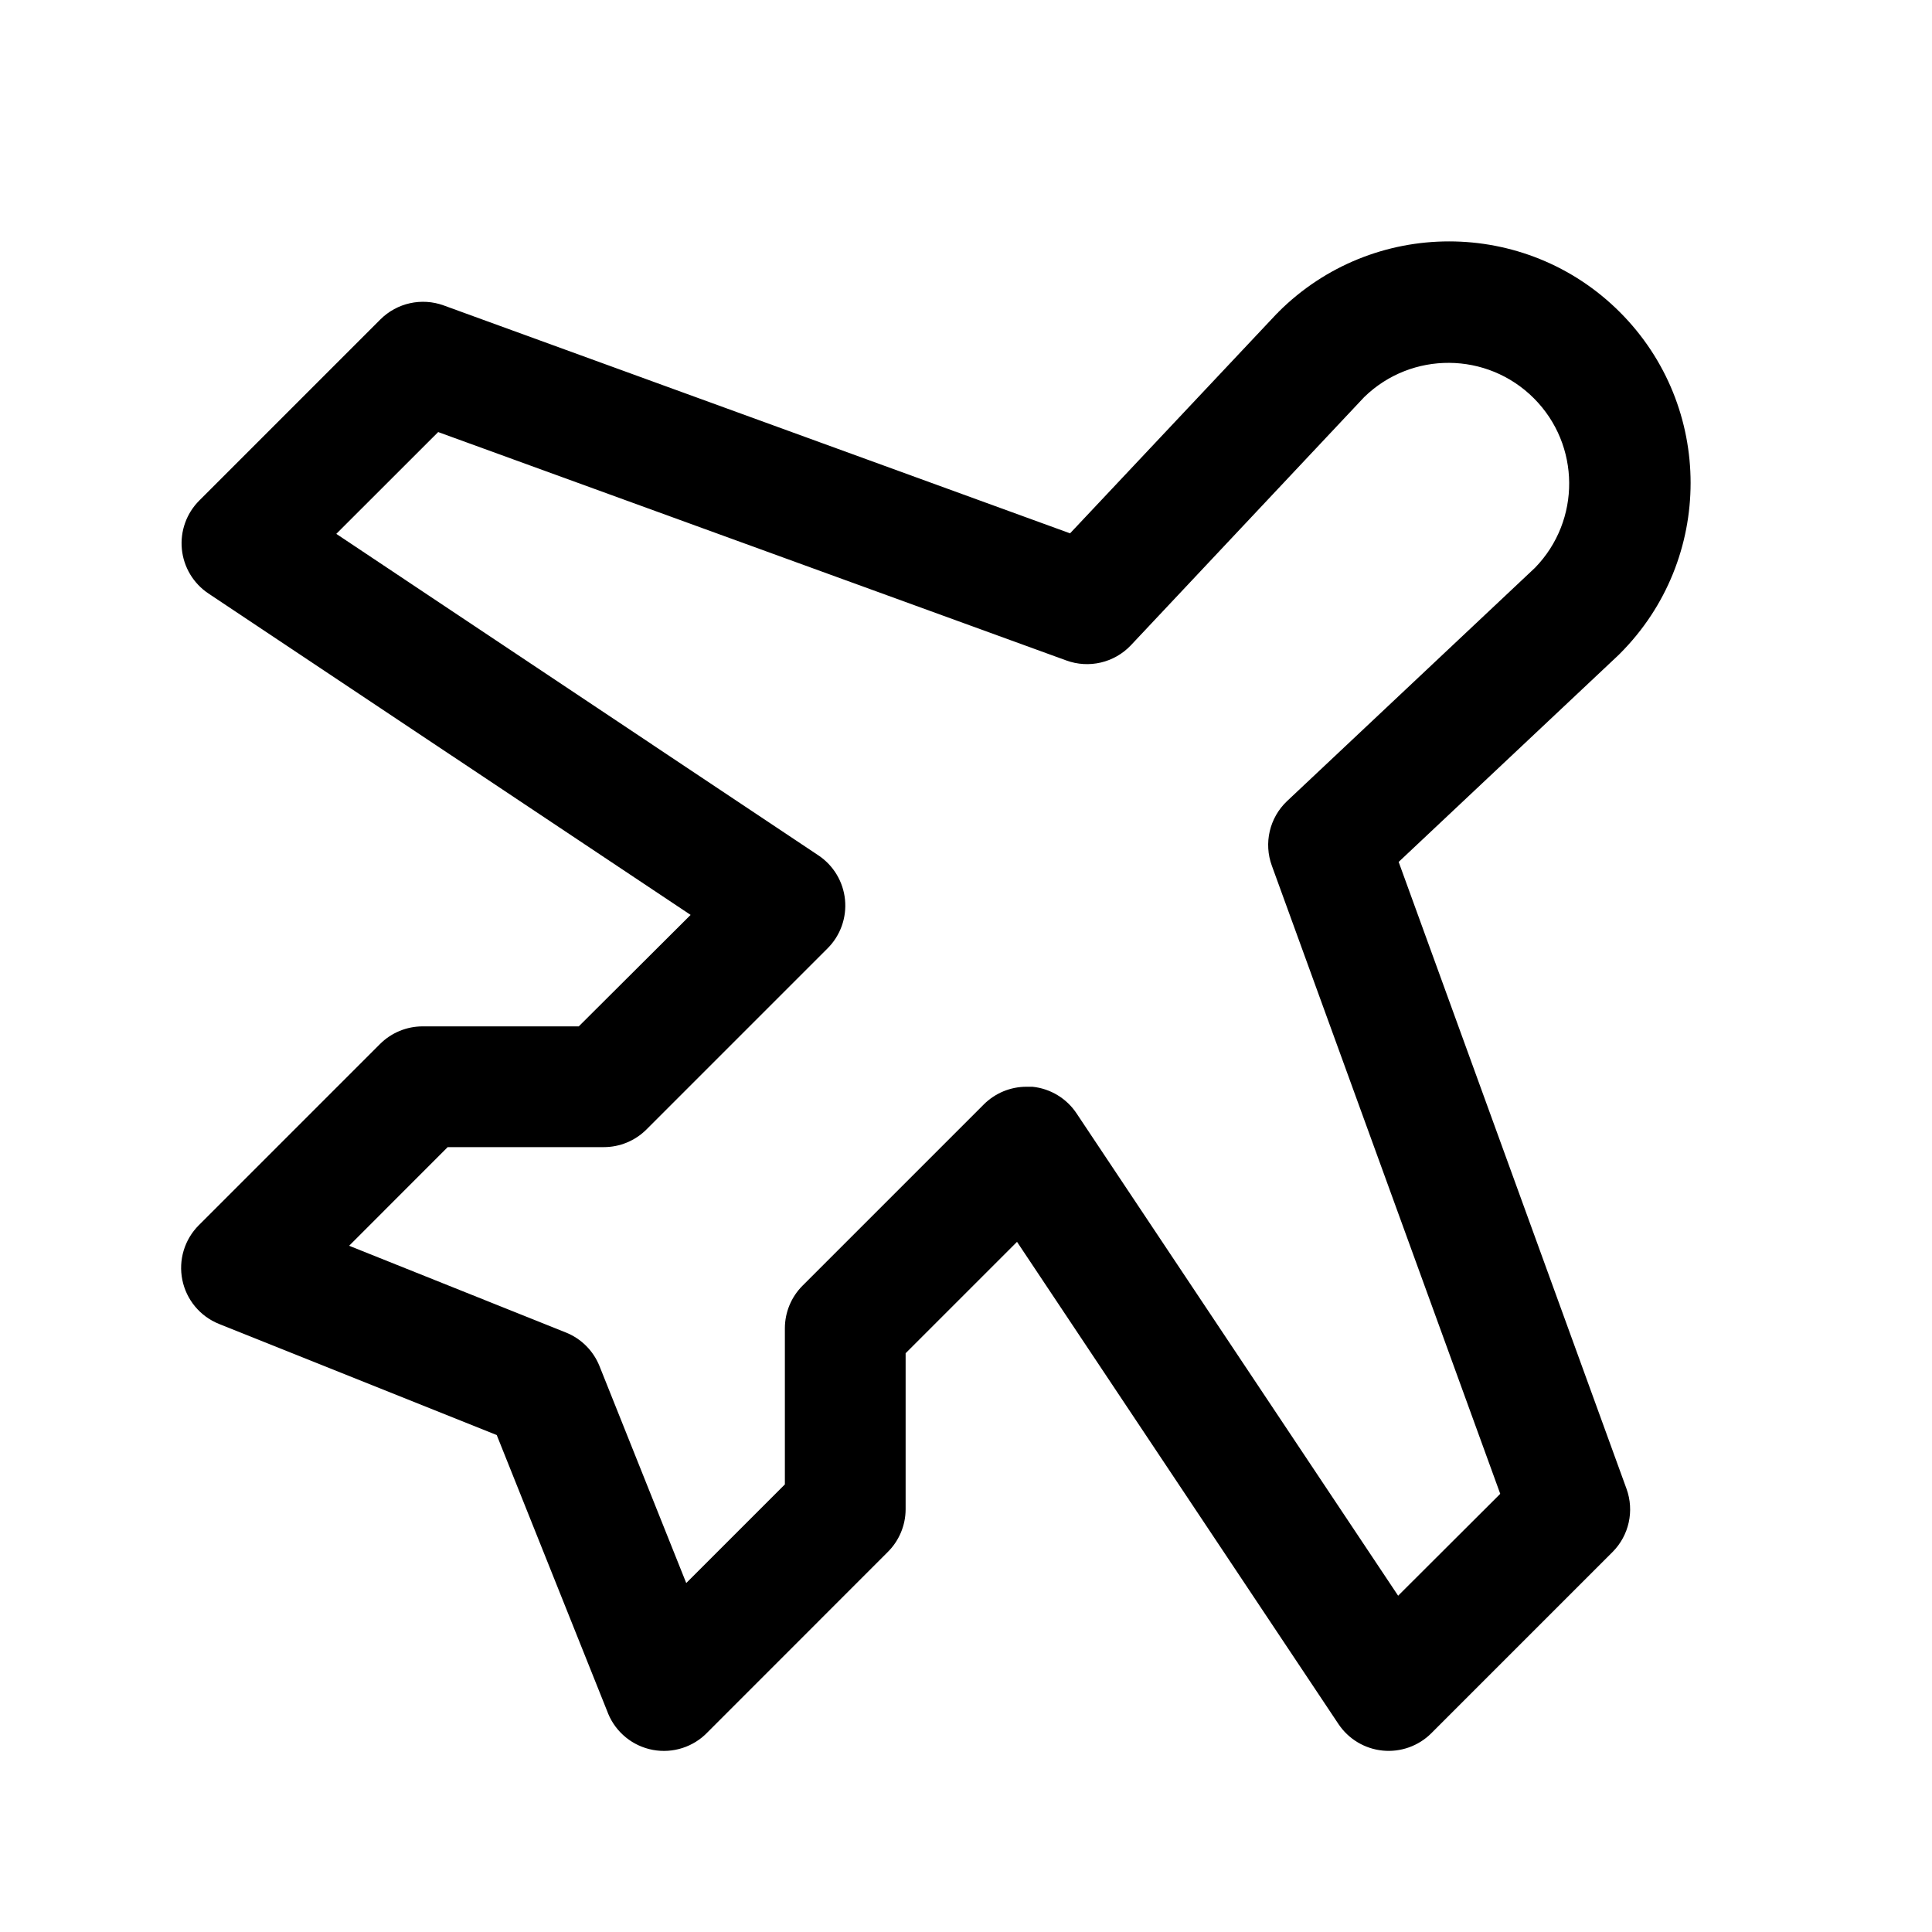
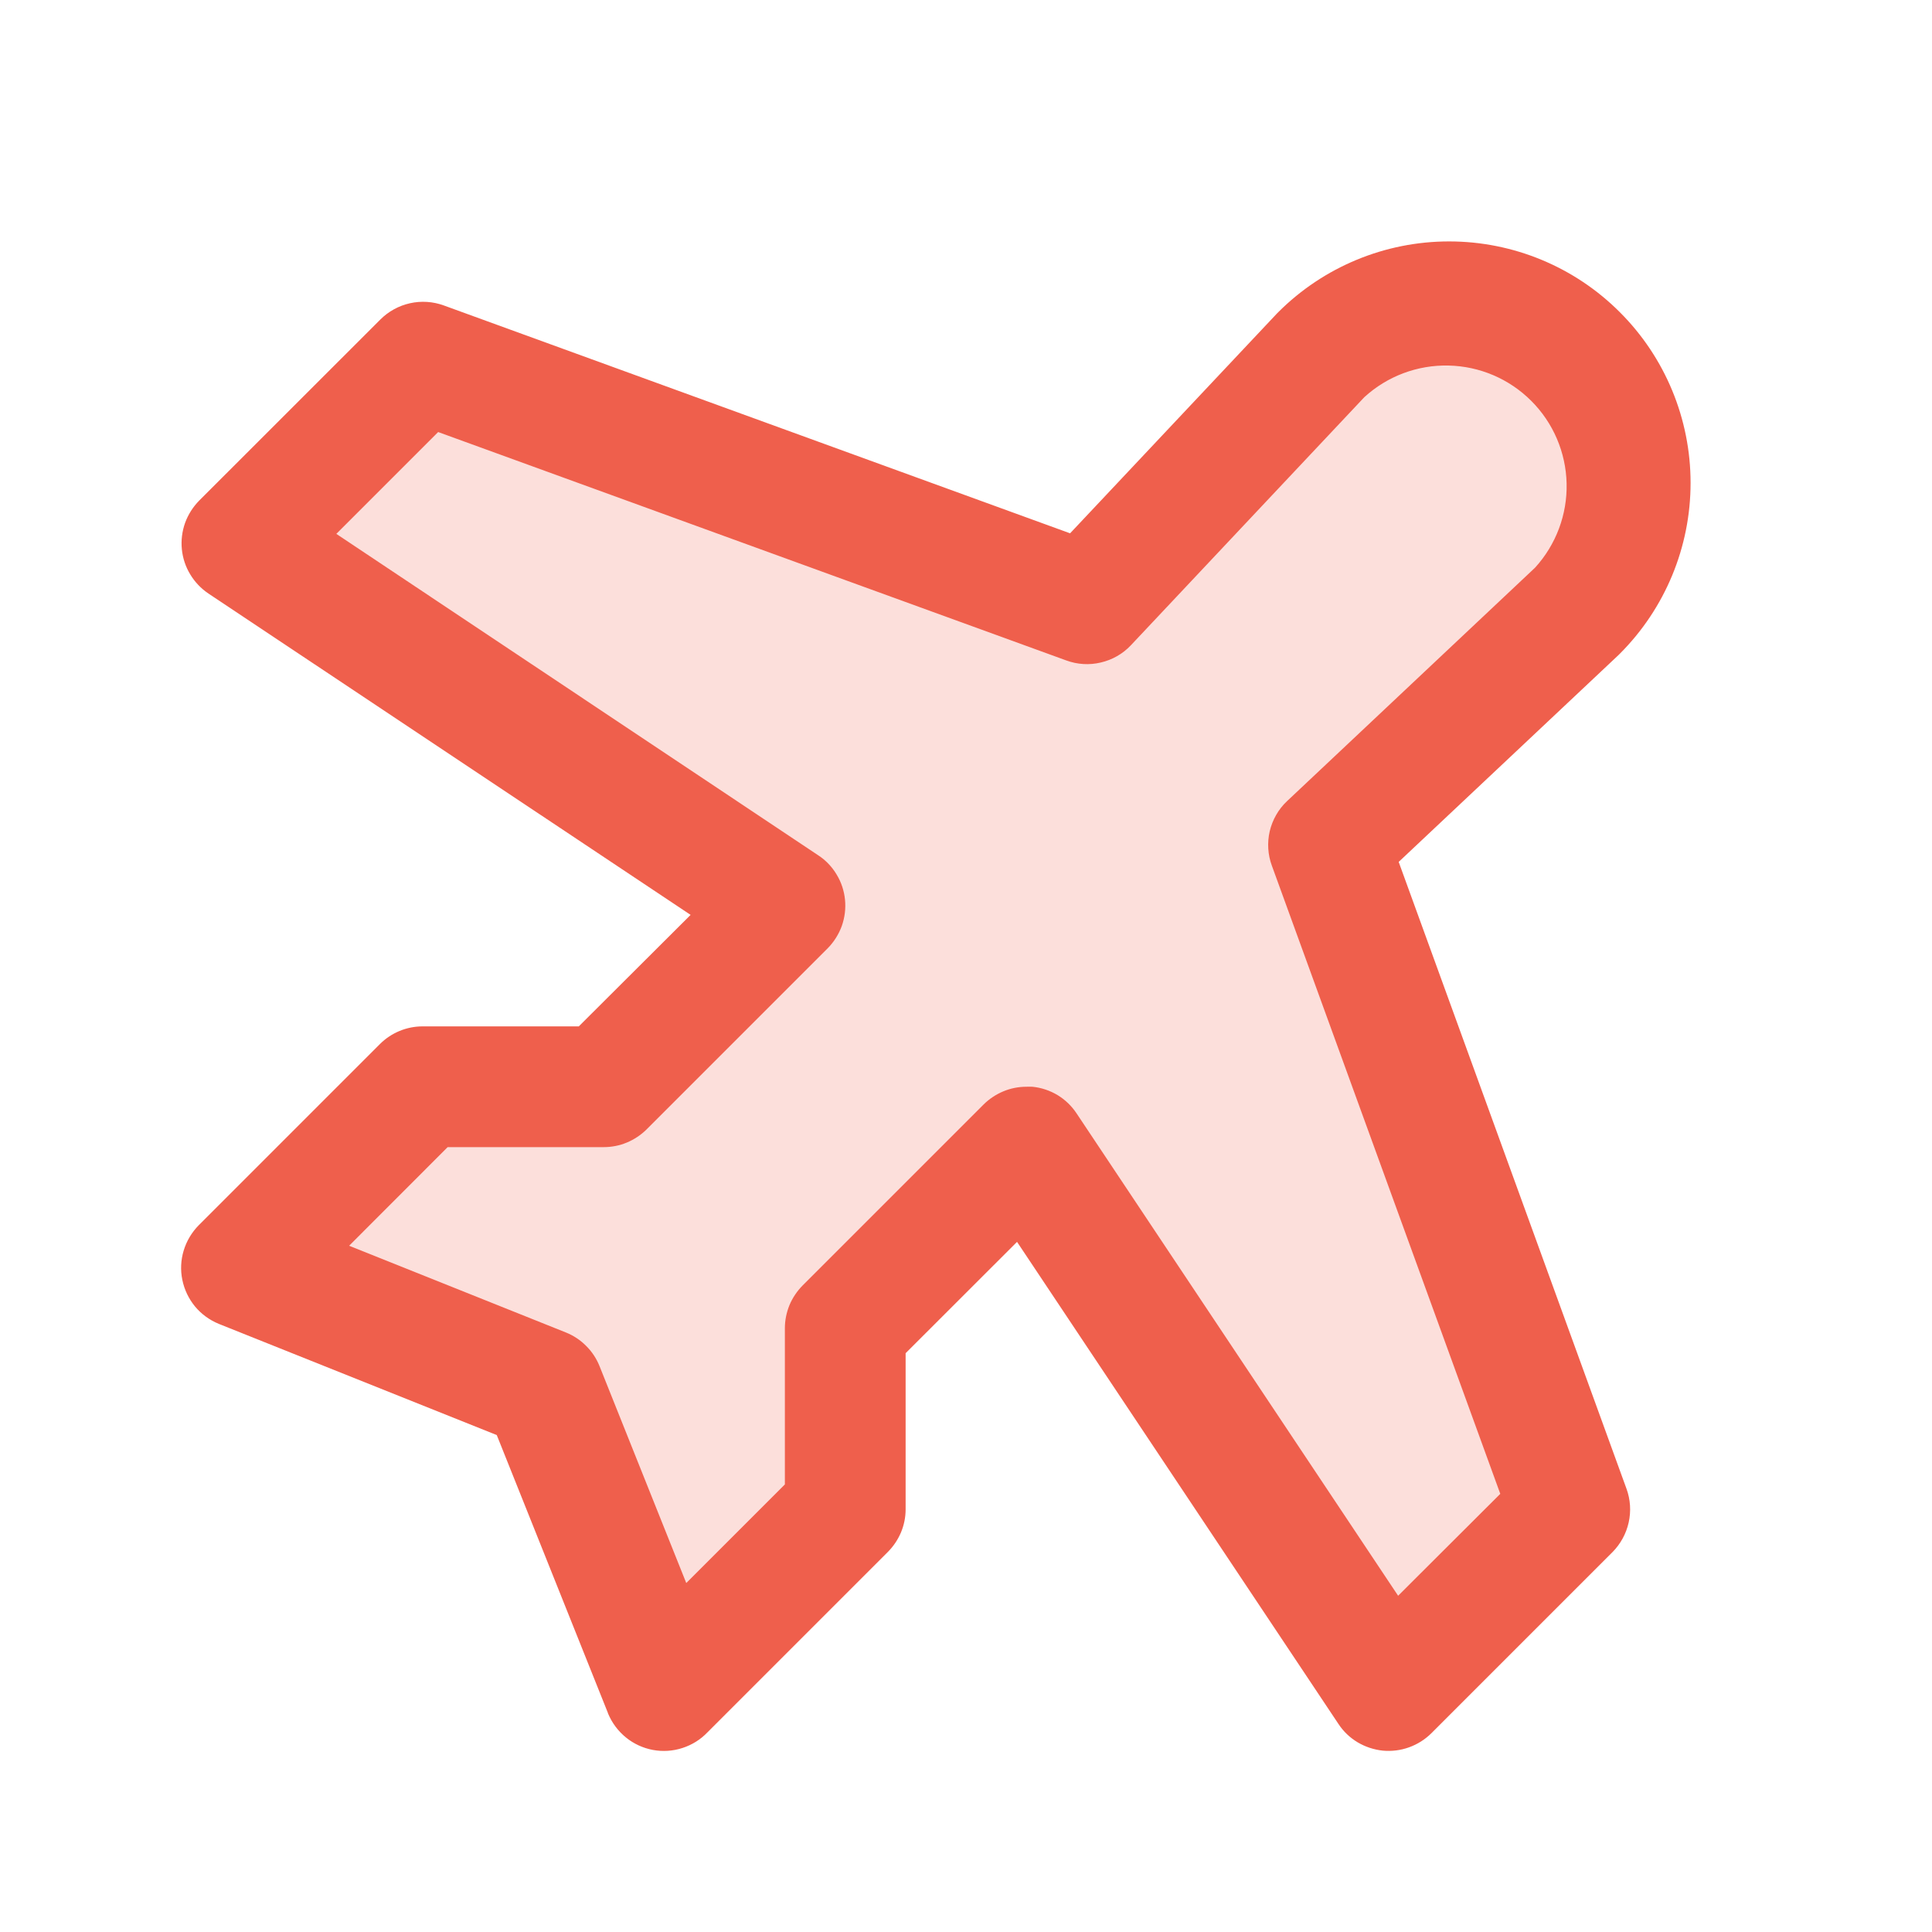
- <svg xmlns="http://www.w3.org/2000/svg" width="32" height="32" fill="#000000" viewBox="0 0 256 256">
-   <path d="M185.33,114.21l29.14-27.42.17-.17a32,32,0,0,0-45.26-45.26c0,.06-.11.11-.17.17L141.79,70.67l-83-30.2a8,8,0,0,0-8.39,1.86l-24,24a8,8,0,0,0,1.22,12.31l63.89,42.59L76.69,136H56a8,8,0,0,0-5.65,2.34l-24,24A8,8,0,0,0,29,175.42l36.82,14.73,14.7,36.75.06.16a8,8,0,0,0,13.18,2.47l23.87-23.88A8,8,0,0,0,120,200V179.31l14.76-14.76,42.59,63.89a8,8,0,0,0,12.31,1.22l24-24a8,8,0,0,0,1.86-8.39Zm-.07,97.23-42.59-63.88A8,8,0,0,0,136.8,144c-.27,0-.53,0-.79,0a8,8,0,0,0-5.66,2.35l-24,24A8,8,0,0,0,104,176v20.69L90.93,209.76,79.43,181A8,8,0,0,0,75,176.57l-28.74-11.5L59.32,152H80a8,8,0,0,0,5.66-2.34l24-24a8,8,0,0,0-1.22-12.32L44.56,70.74l13.5-13.49,83.22,30.26a8,8,0,0,0,8.56-2L180.78,52.6A16,16,0,0,1,203.4,75.23l-32.87,30.93a8,8,0,0,0-2,8.56l30.26,83.22Z" />
+ <svg xmlns="http://www.w3.org/2000/svg" width="24" height="24" viewBox="0 0 24 24" fill="none">
+   <path opacity="0.2" d="M19.594 7.594L16.5 10.5L19.5 18.75L17.25 21L12.75 14.25L10.5 16.5V18.75L8.25 21L6.75 17.25L3 15.75L5.25 13.5H7.5L9.75 11.25L3 6.75L5.25 4.5L13.5 7.5L16.406 4.406C16.829 3.984 17.402 3.746 18 3.746C18.598 3.746 19.171 3.984 19.594 4.406C20.016 4.829 20.254 5.402 20.254 6C20.254 6.598 20.016 7.171 19.594 7.594Z" fill="#EF5F4C" />
+   <path d="M17.375 10.707L20.107 8.136L20.122 8.121C20.685 7.558 21.001 6.795 21.001 5.999C21.001 5.203 20.685 4.44 20.122 3.878C19.56 3.315 18.797 2.999 18.001 2.999C17.205 2.999 16.442 3.315 15.879 3.878L15.864 3.893L13.293 6.625L5.512 3.794C5.377 3.745 5.232 3.736 5.093 3.767C4.954 3.798 4.826 3.868 4.725 3.969L2.475 6.218C2.397 6.297 2.337 6.392 2.299 6.496C2.262 6.601 2.248 6.712 2.259 6.823C2.27 6.933 2.305 7.04 2.363 7.135C2.42 7.23 2.497 7.311 2.589 7.373L8.579 11.365L7.19 12.75H5.25C5.051 12.75 4.861 12.829 4.72 12.969L2.47 15.219C2.383 15.307 2.318 15.415 2.282 15.534C2.246 15.652 2.24 15.778 2.265 15.899C2.29 16.021 2.344 16.134 2.423 16.23C2.502 16.325 2.604 16.399 2.719 16.446L6.171 17.827L7.549 21.272L7.554 21.287C7.602 21.402 7.678 21.504 7.775 21.583C7.872 21.662 7.987 21.715 8.109 21.738C8.232 21.761 8.359 21.753 8.478 21.714C8.596 21.676 8.704 21.609 8.79 21.518L11.028 19.28C11.098 19.21 11.153 19.128 11.192 19.037C11.23 18.946 11.25 18.849 11.25 18.75V16.81L12.634 15.427L16.627 21.416C16.688 21.509 16.769 21.586 16.864 21.643C16.96 21.7 17.066 21.735 17.177 21.747C17.287 21.757 17.398 21.744 17.503 21.706C17.607 21.669 17.702 21.609 17.781 21.531L20.031 19.281C20.131 19.18 20.201 19.052 20.232 18.913C20.263 18.773 20.254 18.628 20.205 18.494L17.375 10.707ZM17.368 19.823L13.375 13.833C13.314 13.74 13.233 13.662 13.138 13.604C13.043 13.547 12.936 13.511 12.825 13.5C12.8 13.499 12.776 13.499 12.751 13.5C12.652 13.5 12.555 13.519 12.464 13.557C12.373 13.595 12.29 13.65 12.22 13.719L9.97 15.969C9.901 16.039 9.845 16.122 9.807 16.213C9.77 16.304 9.75 16.401 9.75 16.5V18.44L8.525 19.665L7.447 16.969C7.409 16.875 7.353 16.79 7.281 16.719C7.21 16.647 7.125 16.591 7.031 16.553L4.337 15.475L5.561 14.25H7.5C7.599 14.25 7.696 14.231 7.787 14.193C7.878 14.155 7.961 14.1 8.031 14.031L10.281 11.781C10.359 11.702 10.419 11.607 10.457 11.503C10.494 11.398 10.508 11.287 10.497 11.176C10.486 11.066 10.451 10.959 10.393 10.864C10.336 10.768 10.259 10.687 10.166 10.626L4.178 6.632L5.443 5.367L13.245 8.204C13.383 8.255 13.532 8.264 13.674 8.23C13.817 8.197 13.947 8.123 14.047 8.017L16.948 4.934C17.233 4.673 17.608 4.532 17.994 4.541C18.38 4.549 18.748 4.706 19.021 4.979C19.295 5.252 19.452 5.62 19.461 6.006C19.47 6.392 19.329 6.767 19.069 7.052L15.987 9.953C15.881 10.053 15.807 10.183 15.773 10.326C15.74 10.468 15.749 10.618 15.8 10.755L18.637 18.557L17.368 19.823Z" fill="#EF5F4C" />
</svg>
